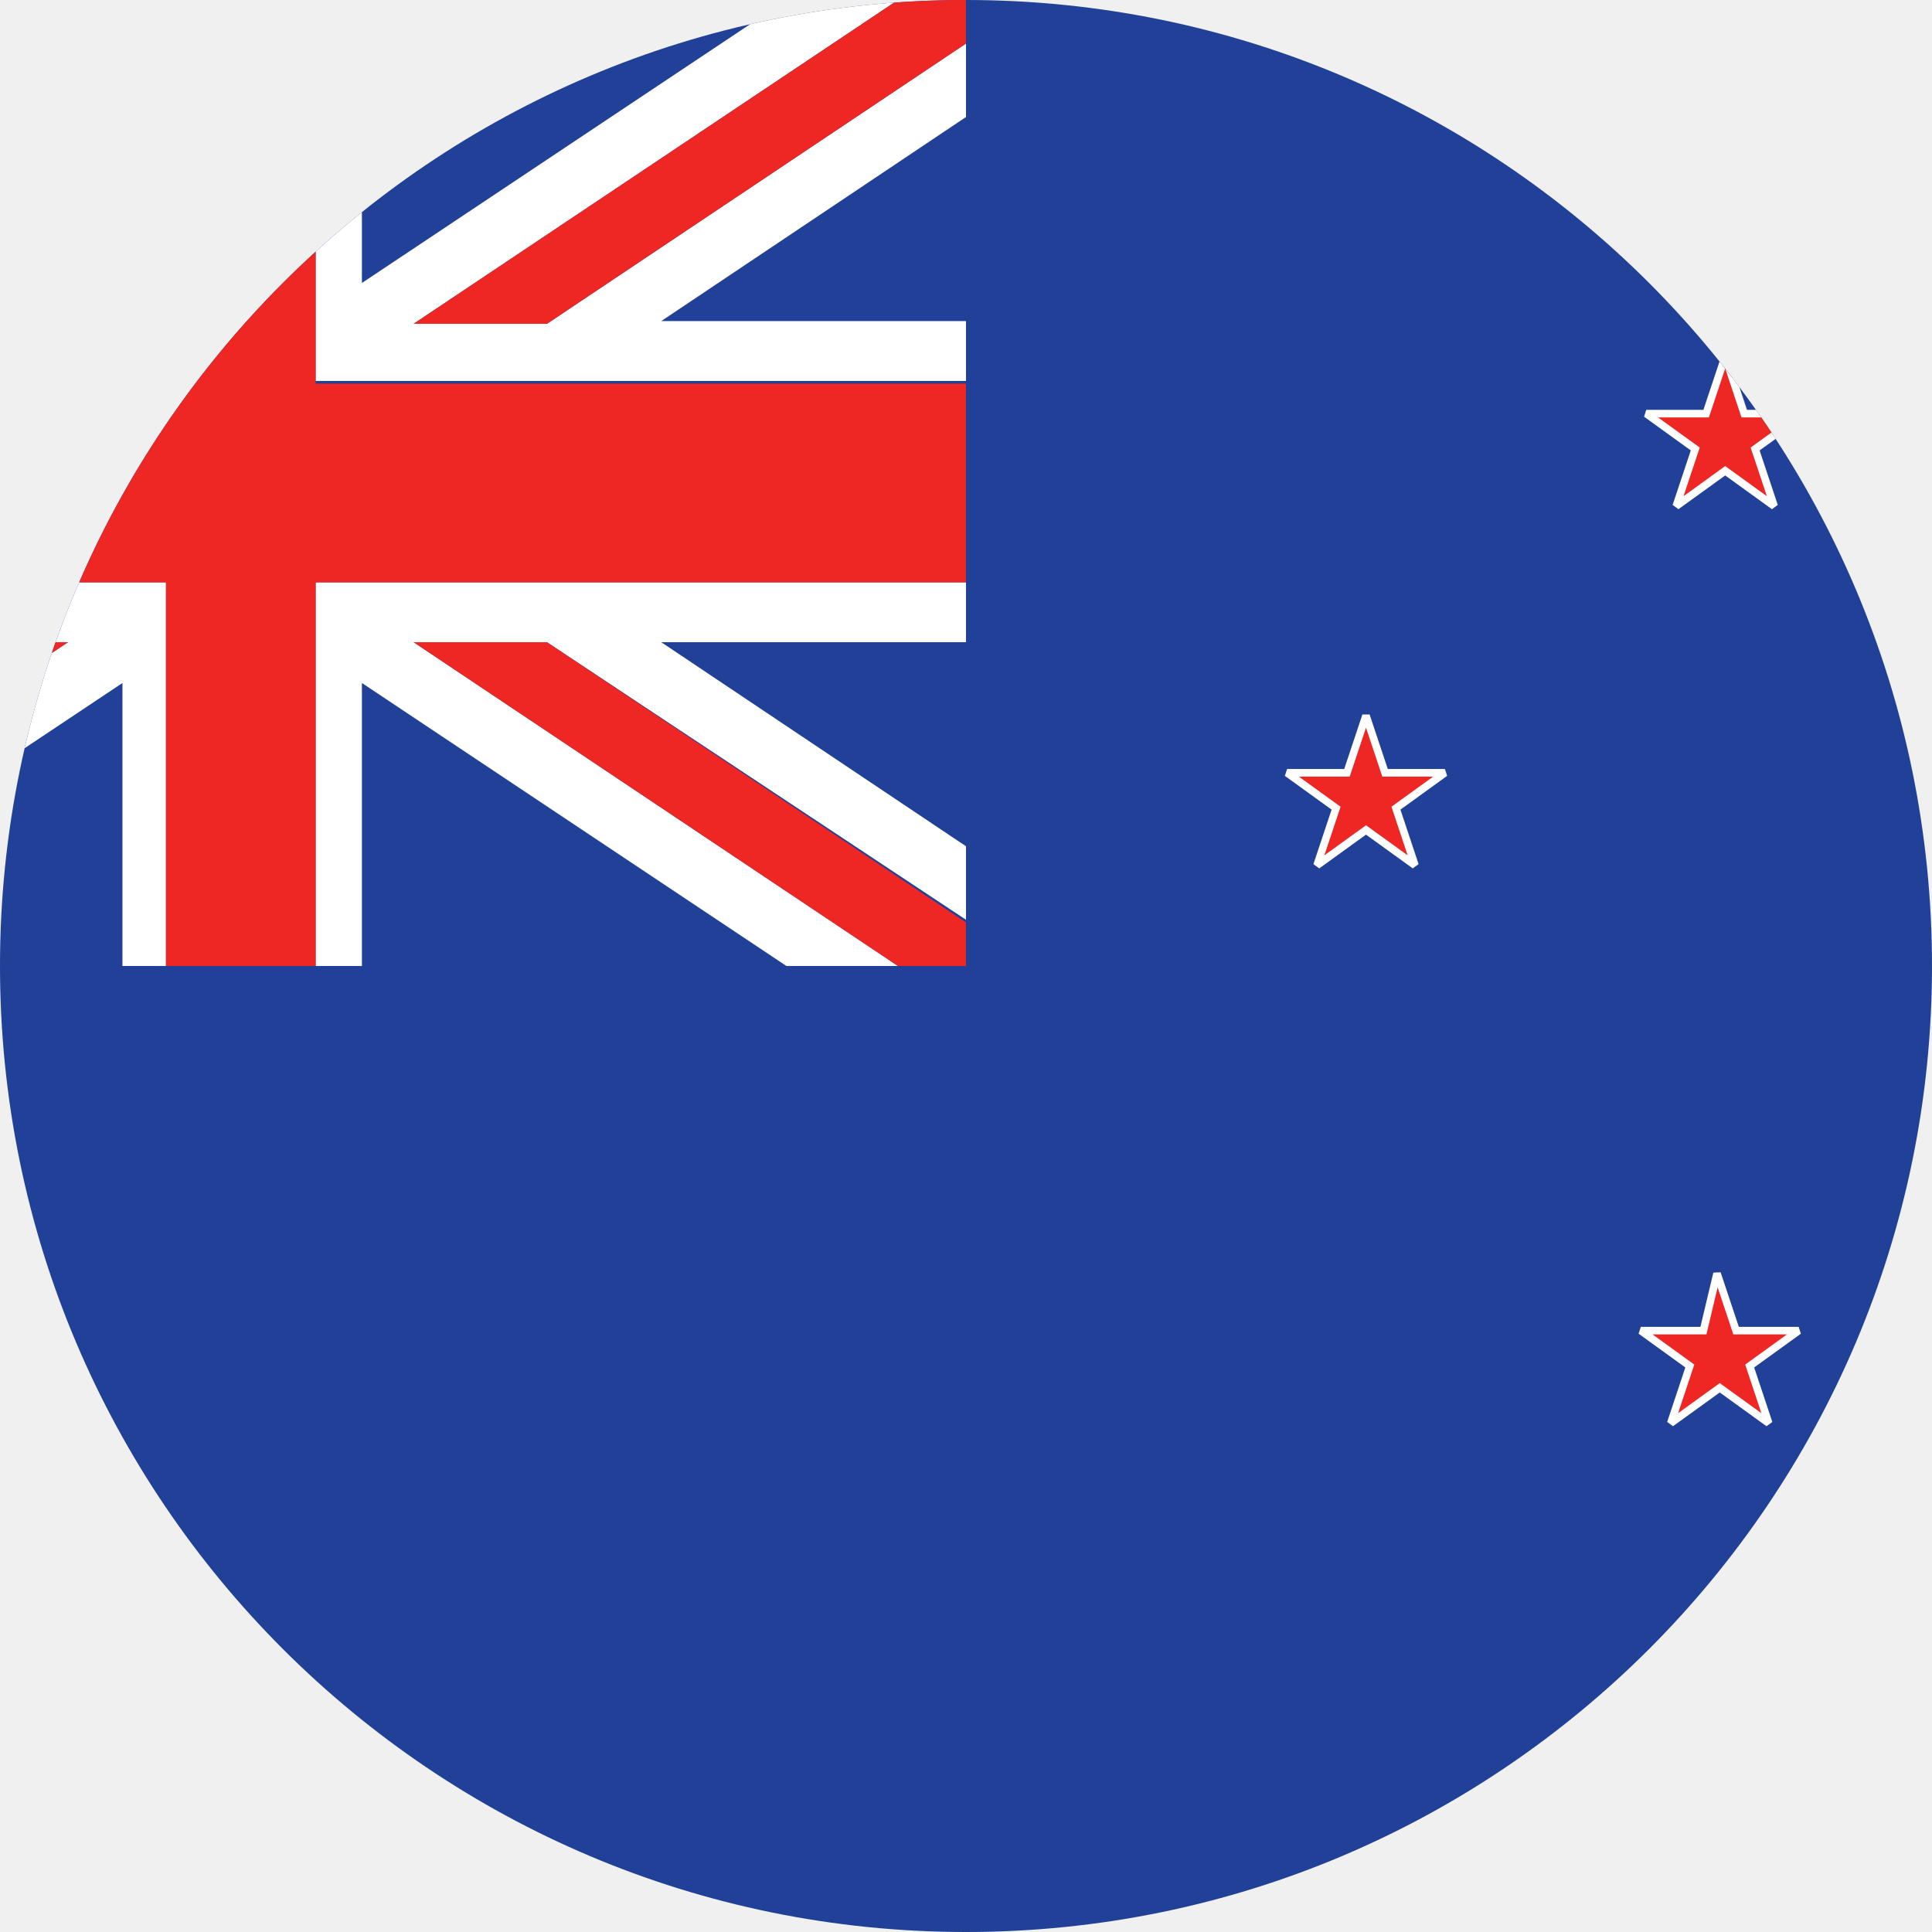
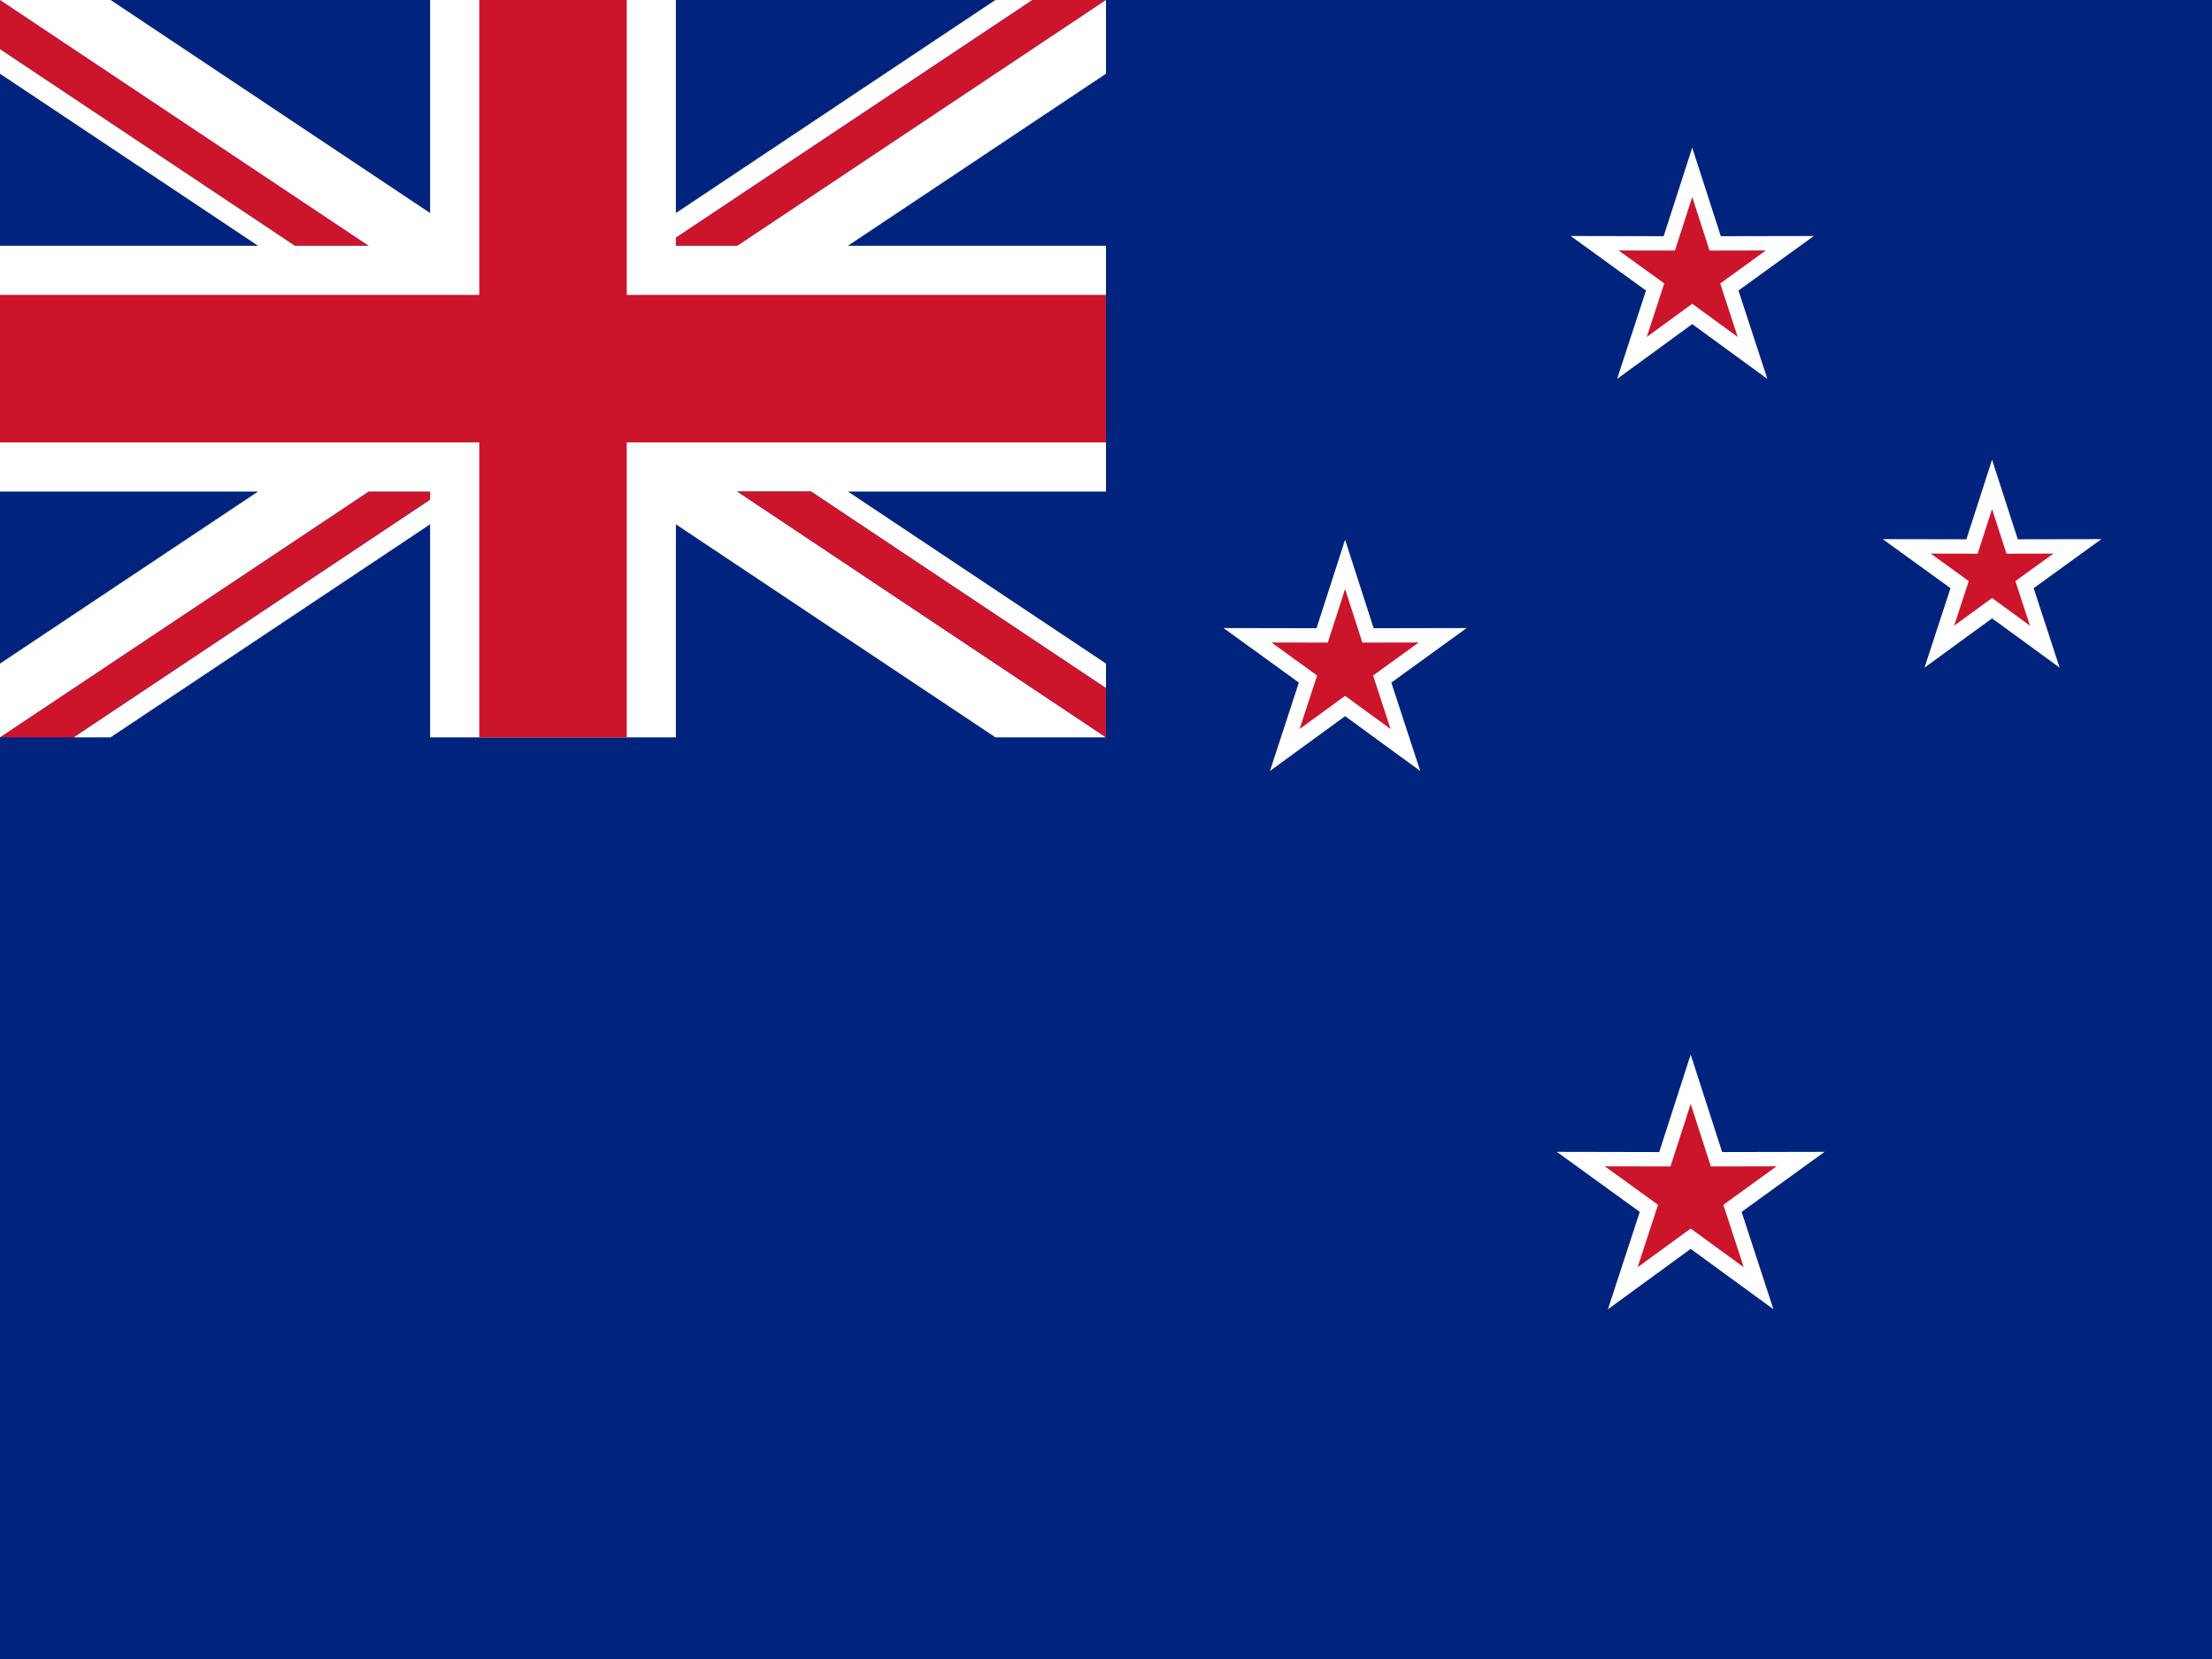
- <svg xmlns="http://www.w3.org/2000/svg" viewBox="0 0 71 71" enable-background="new 0 0 71 71">
-   <style type="text/css">.st0{clip-path:url(#SVGID_2_);} .st1{fill-rule:evenodd;clip-rule:evenodd;fill:#214097;} .st2{fill-rule:evenodd;clip-rule:evenodd;fill:#FFFFFF;} .st3{fill-rule:evenodd;clip-rule:evenodd;fill:#EE2724;} .st4{fill-rule:evenodd;clip-rule:evenodd;fill:#EE2724;stroke:#FFFFFF;stroke-width:0.279;stroke-miterlimit:2.414;}</style>
+ <svg xmlns="http://www.w3.org/2000/svg" width="640" height="480" viewBox="0 0 640 480" fill="none">
+   <g clip-path="url(#clip0)">
+     <path fill-rule="evenodd" clip-rule="evenodd" d="M0 0H720V480H0V0Z" fill="#00247D" />
+     <path fill-rule="evenodd" clip-rule="evenodd" d="M96 71.111H106.667L0 0V7.111V14.222L85.333 71.111H96Z" fill="#CC142B" />
+     <path fill-rule="evenodd" clip-rule="evenodd" d="M202.667 71.111H213.333L320 0H309.333H298.667L192 71.111H202.667Z" fill="#CC142B" />
+     <path fill-rule="evenodd" clip-rule="evenodd" d="M10.667 213.333H21.333L128 142.222H117.333H106.667L0 213.333H10.667Z" fill="#CC142B" />
+     <path fill-rule="evenodd" clip-rule="evenodd" d="M74.667 142.222L0 192V213.333L106.667 142.222H124.444V144.593L21.333 213.333H32L124.444 151.704V213.333H195.556V151.704L288 213.333H320L213.333 142.222H234.667L320 199.111V192L245.333 142.222H320V71.111H245.333L320 21.333V0L213.333 71.111H195.556V68.741L298.667 0H288L195.556 61.63V0H124.444V61.63L32 0H0L106.667 71.111H85.333L0 14.222V21.333L74.667 71.111H0V142.222H74.667Z" fill="white" />
+     <path fill-rule="evenodd" clip-rule="evenodd" d="M234.667 142.222H224H213.333L320 213.333V206.222V199.111L234.667 142.222Z" fill="#CC142B" />
+     <path fill-rule="evenodd" clip-rule="evenodd" d="M138.667 213.333V128H0V85.333H138.667V0H181.333V85.333H320V128H181.333V213.333H138.667Z" fill="#CC142B" />
+     <path fill-rule="evenodd" clip-rule="evenodd" d="M489.616 42.728L497.883 68.335L524.794 68.284L502.991 84.058L511.357 109.634L489.616 93.776L467.876 109.634L476.239 84.058L454.439 68.284L481.349 68.335L489.616 42.728Z" fill="white" />
+     <path fill-rule="evenodd" clip-rule="evenodd" d="M576.368 133.009L583.801 156.036L608 155.99L588.397 170.175L595.917 193.173L576.368 178.913L556.819 193.173L564.34 170.175L544.737 155.99L568.936 156.036L576.368 133.009Z" fill="white" />
+     <path fill-rule="evenodd" clip-rule="evenodd" d="M389.177 156.159L397.444 181.766L424.352 181.715L402.552 197.489L410.918 223.065L389.177 207.207L367.437 223.065L375.8 197.489L354 181.715L380.91 181.766L389.177 156.159Z" fill="white" />
+     <path fill-rule="evenodd" clip-rule="evenodd" d="M489.168 305.122L498.272 333.324L527.908 333.264L503.899 350.639L513.109 378.807L489.168 361.341L465.224 378.807L474.436 350.639L450.427 333.264L480.063 333.324L489.168 305.122Z" fill="white" />
+     <path fill-rule="evenodd" clip-rule="evenodd" d="M489.168 319.401L495.004 337.486L514.008 337.449L498.613 348.592L504.521 366.653L489.168 355.453L473.815 366.653L479.72 348.592L464.324 337.449L483.328 337.486L489.168 319.401Z" fill="#CC142B" />
+     <path fill-rule="evenodd" clip-rule="evenodd" d="M389.177 170.426L394.179 185.927L410.469 185.896L397.274 195.445L402.336 210.926L389.177 201.327L376.016 210.926L381.08 195.445L367.882 185.896L384.172 185.927L389.177 170.426Z" fill="#CC142B" />
+     <path fill-rule="evenodd" clip-rule="evenodd" d="M576.369 147.285L580.536 160.199L594.109 160.173L583.114 168.128L587.333 181.026L576.369 173.029L565.404 181.026L569.623 168.128L558.628 160.173L572.198 160.199L576.369 147.285Z" fill="#CC142B" />
+     <path fill-rule="evenodd" clip-rule="evenodd" d="M489.616 56.995L494.621 72.496L510.908 72.465L497.713 82.014L502.775 97.496L489.616 87.896L476.455 97.496L481.519 82.014L468.324 72.465L484.611 72.496L489.616 56.995Z" fill="#CC142B" />
+   </g>
  <defs>
-     <circle id="SVGID_1_" cx="35.5" cy="35.5" r="35.5" />
+     <clipPath id="clip0">
+       <rect width="640" height="480" fill="white" />
+     </clipPath>
  </defs>
-   <clipPath id="SVGID_2_">
-     <use href="#SVGID_1_" overflow="visible" />
-   </clipPath>
-   <g class="st0">
-     <path class="st1" d="M-17.7 0h106.4v71h-106.4v-71z" />
-     <path class="st2" d="M4.5 0h1.7v14.1h-23.9v-2.2h11.2l-11.2-7.5v-2.8l15.4 10.2h4.9l-17.9-11.8h4.1l15.7 10.4v-10.4zm7.1 0h1.7v10.4l15.6-10.4h4.1l-17.8 11.9h4.9l15.4-10.3v2.7l-11.2 7.5h11.2v2.2h-23.9v-14zm23.9 21.4v2.2h-11.2l11.2 7.5v2.7l-15.4-10.2h-4.9l17.8 11.9h-4.1l-15.6-10.4v10.4h-1.7v-14.1h23.9zm-29.4 14.1h-1.6v-10.4l-15.6 10.4h-4.1l17.7-11.9h-4.9l-15.4 10.2v-2.7l11.2-7.5h-11.2v-2.2h23.9v14.1z" />
-     <path class="st3" d="M11.6 0v14.1h23.9v7.3h-23.9v14.1h-5.5v-14.1h-23.9v-7.3h23.9v-14.1h5.5zm23.9 33.9l-15.4-10.3h-4.9l17.8 11.9h2.5v-1.6zm-15.4-22l15.4-10.3v-1.6h-2.5l-17.8 11.9h4.9zm-17.6 0l-17.8-11.9h-2.5v1.6l15.4 10.2h4.9v.1zm-4.9 11.7l-15.4 10.2v1.6h2.5l17.8-11.8h-4.9z" />
-     <path class="st4" d="M63.1 46.8l.7 2.1h2.3l-1.8 1.3.7 2.1-1.8-1.3-1.8 1.3.7-2.1-1.8-1.3h2.3l.5-2.1zm11.7-23.9l.7 2.1h2.2l-1.8 1.3.7 2.1-1.8-1.3-1.8 1.4.7-2.1-1.9-1.4h2.2l.8-2.1zm-24.6 3.4l.7 2.1h2.2l-1.8 1.3.7 2.1-1.8-1.3-1.8 1.3.7-2.1-1.8-1.3h2.2l.7-2.1zm13.2-13.2l.7 2.1h2.2l-1.8 1.3.7 2.1-1.8-1.3-1.8 1.3.7-2.1-1.8-1.3h2.2l.7-2.1z" />
-   </g>
</svg>
